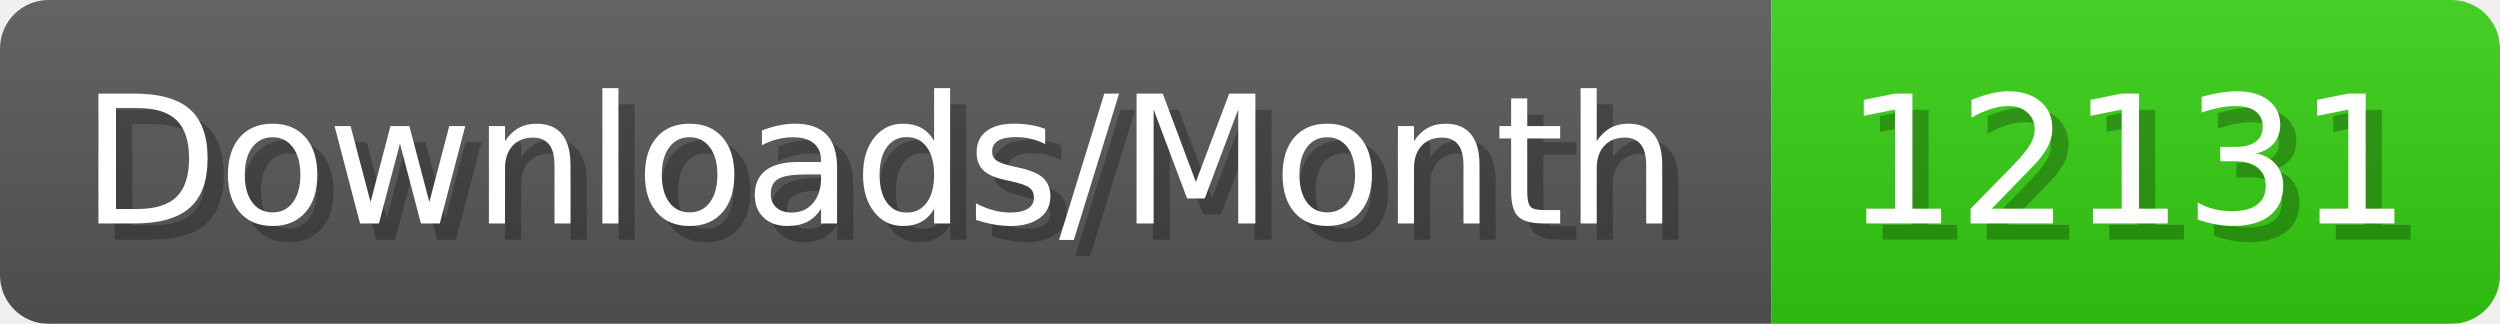
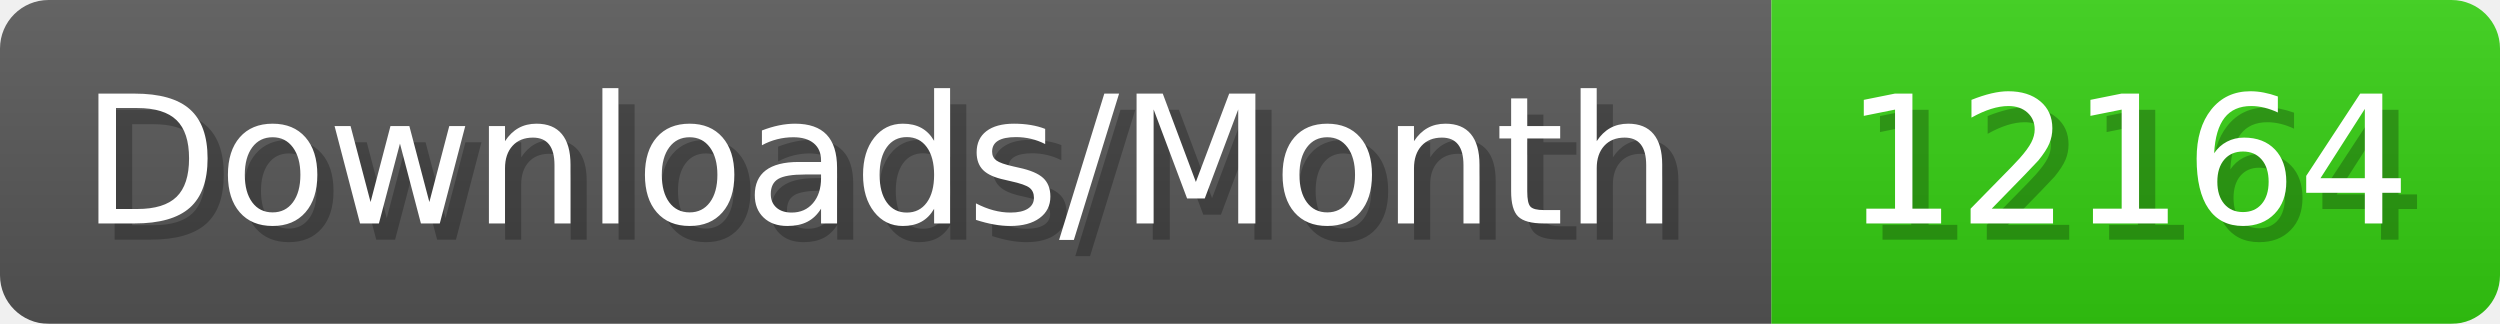
- <svg xmlns="http://www.w3.org/2000/svg" width="154.4" height="20" viewBox="0 0 1544 200" role="img" aria-label="Downloads/Month: 12131">
+ <svg xmlns="http://www.w3.org/2000/svg" width="154.4" height="20" viewBox="0 0 1544 200" role="img" aria-label="Downloads/Month: 12164">
  <linearGradient id="YlXUI" x2="0" y2="100%">
    <stop offset="0" stop-opacity=".1" stop-color="#EEE" />
    <stop offset="1" stop-opacity=".1" />
  </linearGradient>
  <mask id="JHhop">
    <rect width="1544" height="200" rx="30" fill="#FFF" />
  </mask>
  <g mask="url(#JHhop)">
    <rect width="1094" height="200" fill="#555" />
    <rect width="450" height="200" fill="#3C1" x="1094" />
    <rect width="1544" height="200" fill="url(#YlXUI)" />
  </g>
  <g aria-hidden="true" fill="#fff" text-anchor="start" font-family="Verdana,DejaVu Sans,sans-serif" font-size="110">
    <text x="60" y="148" textLength="994" fill="#000" opacity="0.25">Downloads/Month</text>
    <text x="50" y="138" textLength="994">Downloads/Month</text>
-     <text x="1149" y="148" textLength="350" fill="#000" opacity="0.25">12131</text>
-     <text x="1139" y="138" textLength="350">12131</text>
+     <text x="1149" y="148" textLength="350" fill="#000" opacity="0.25">12164</text>
+     <text x="1139" y="138" textLength="350">12164</text>
  </g>
</svg>
